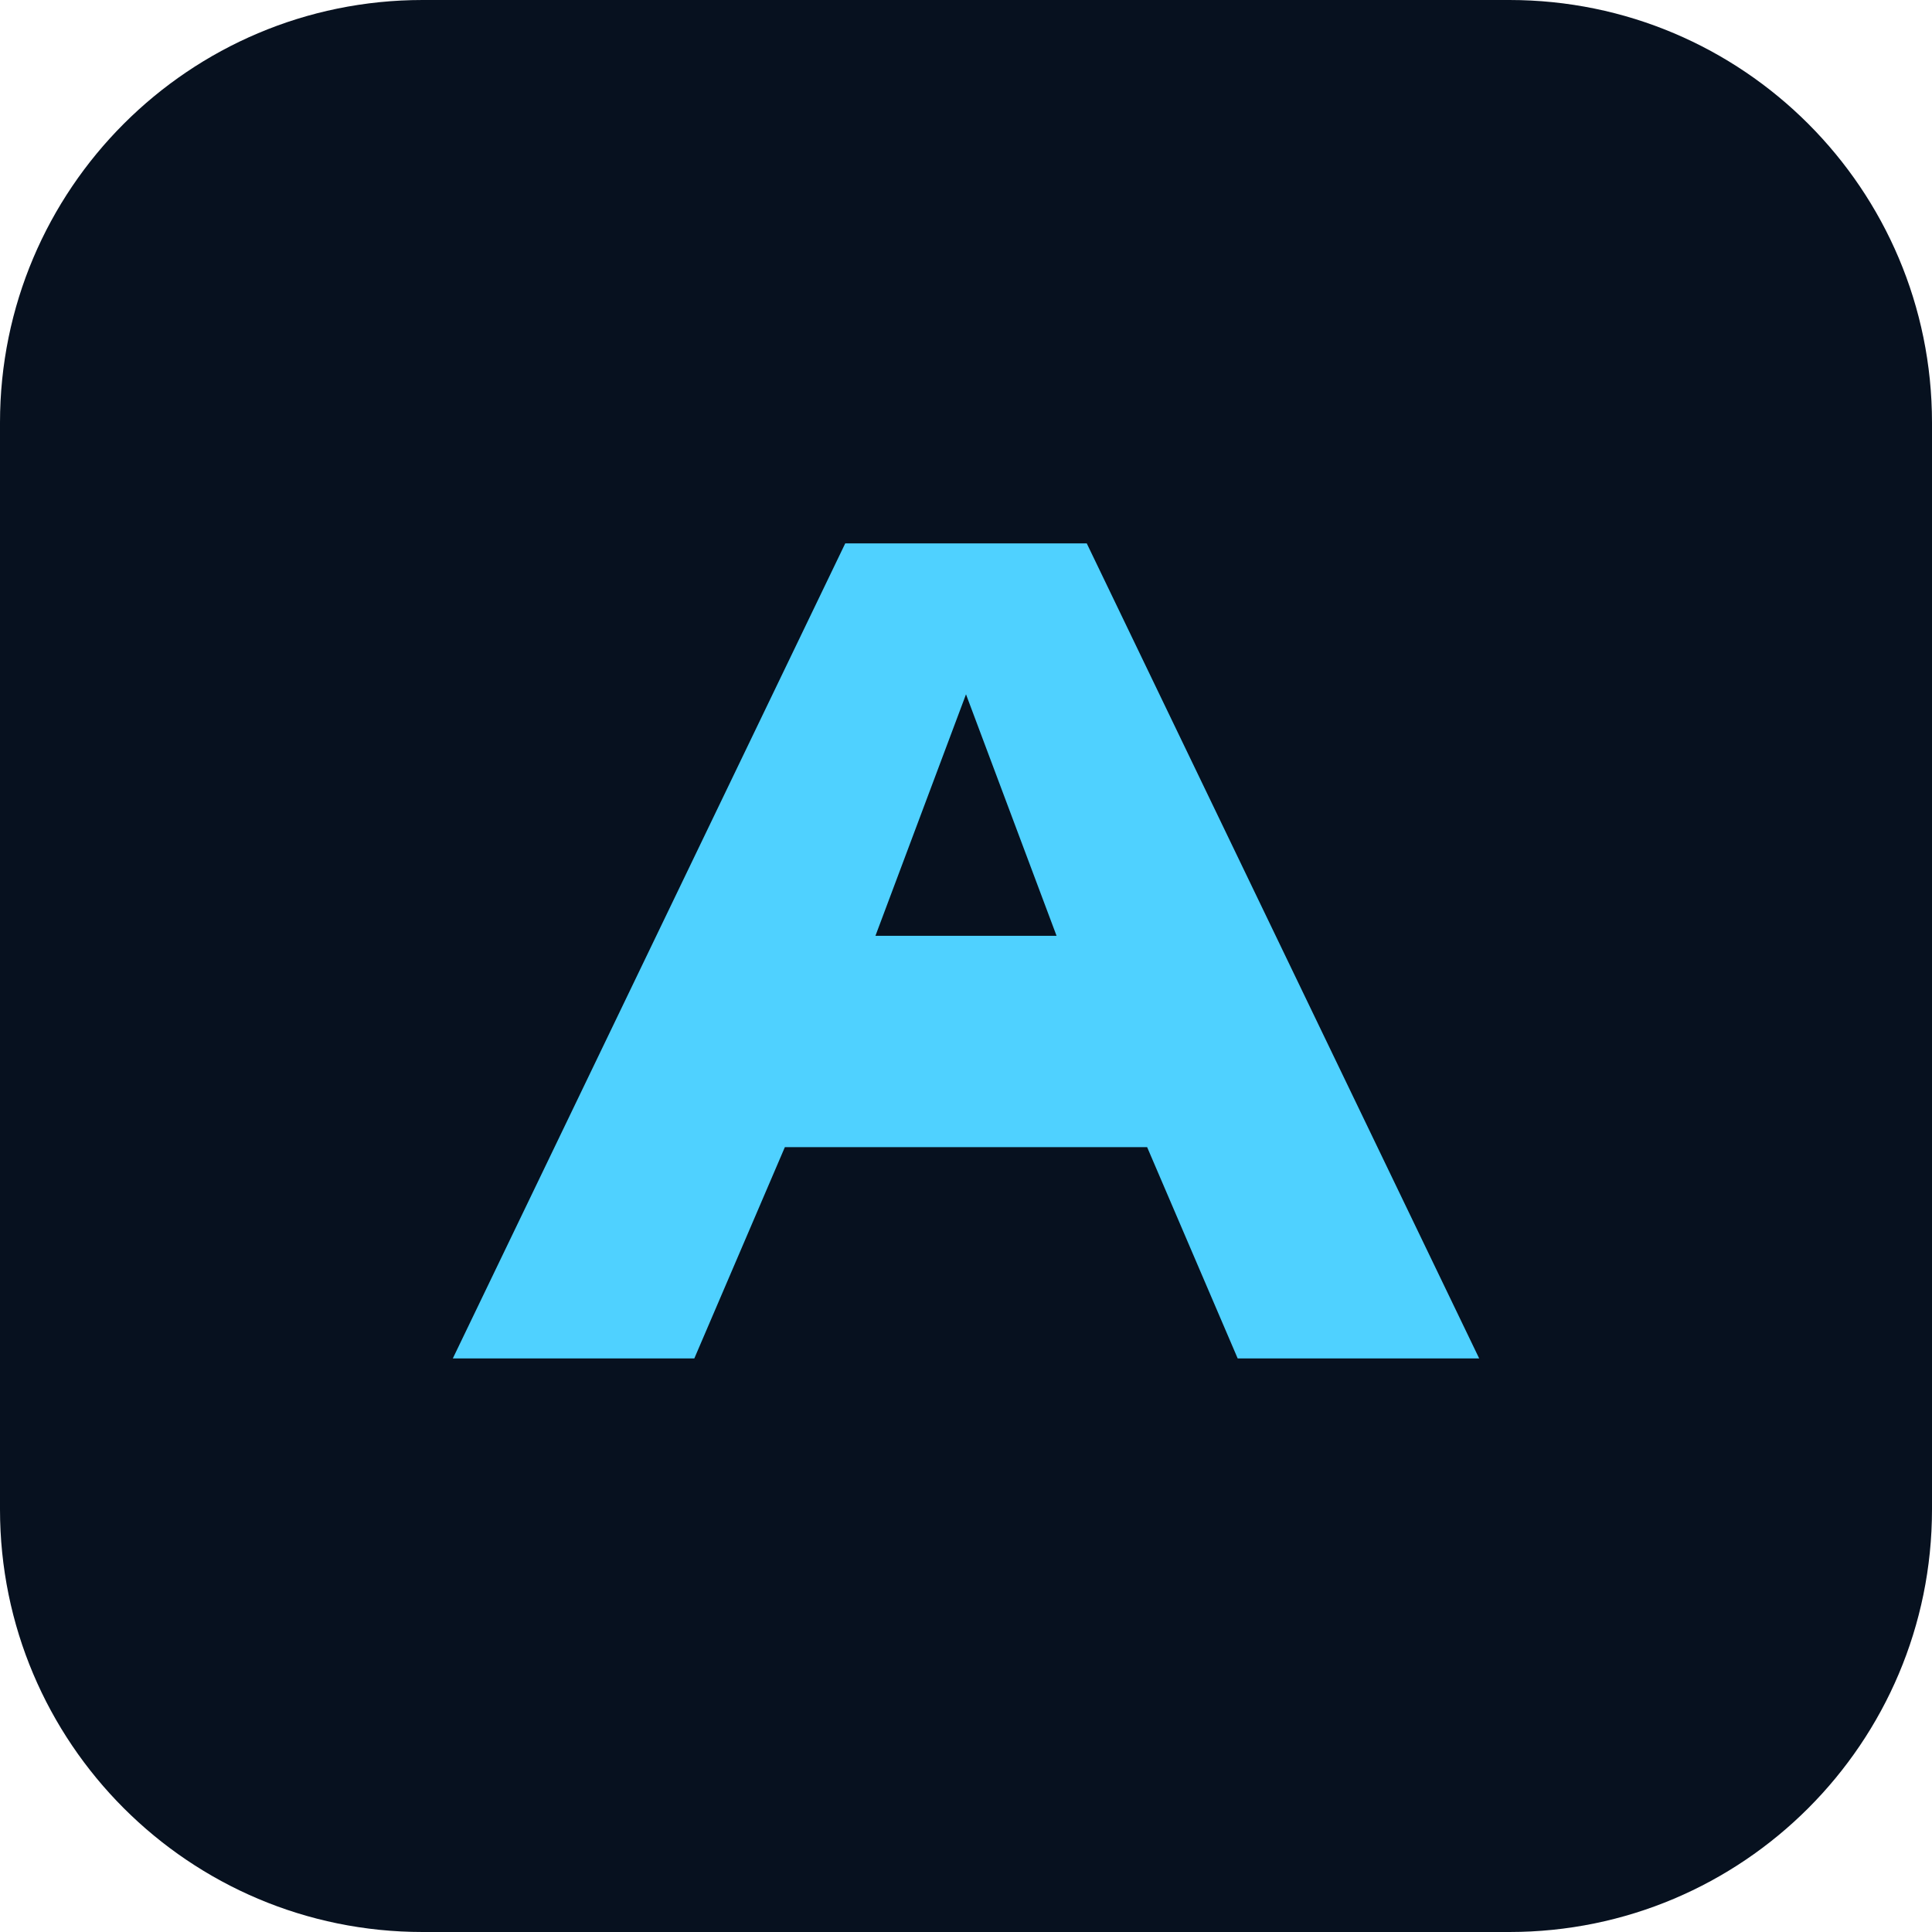
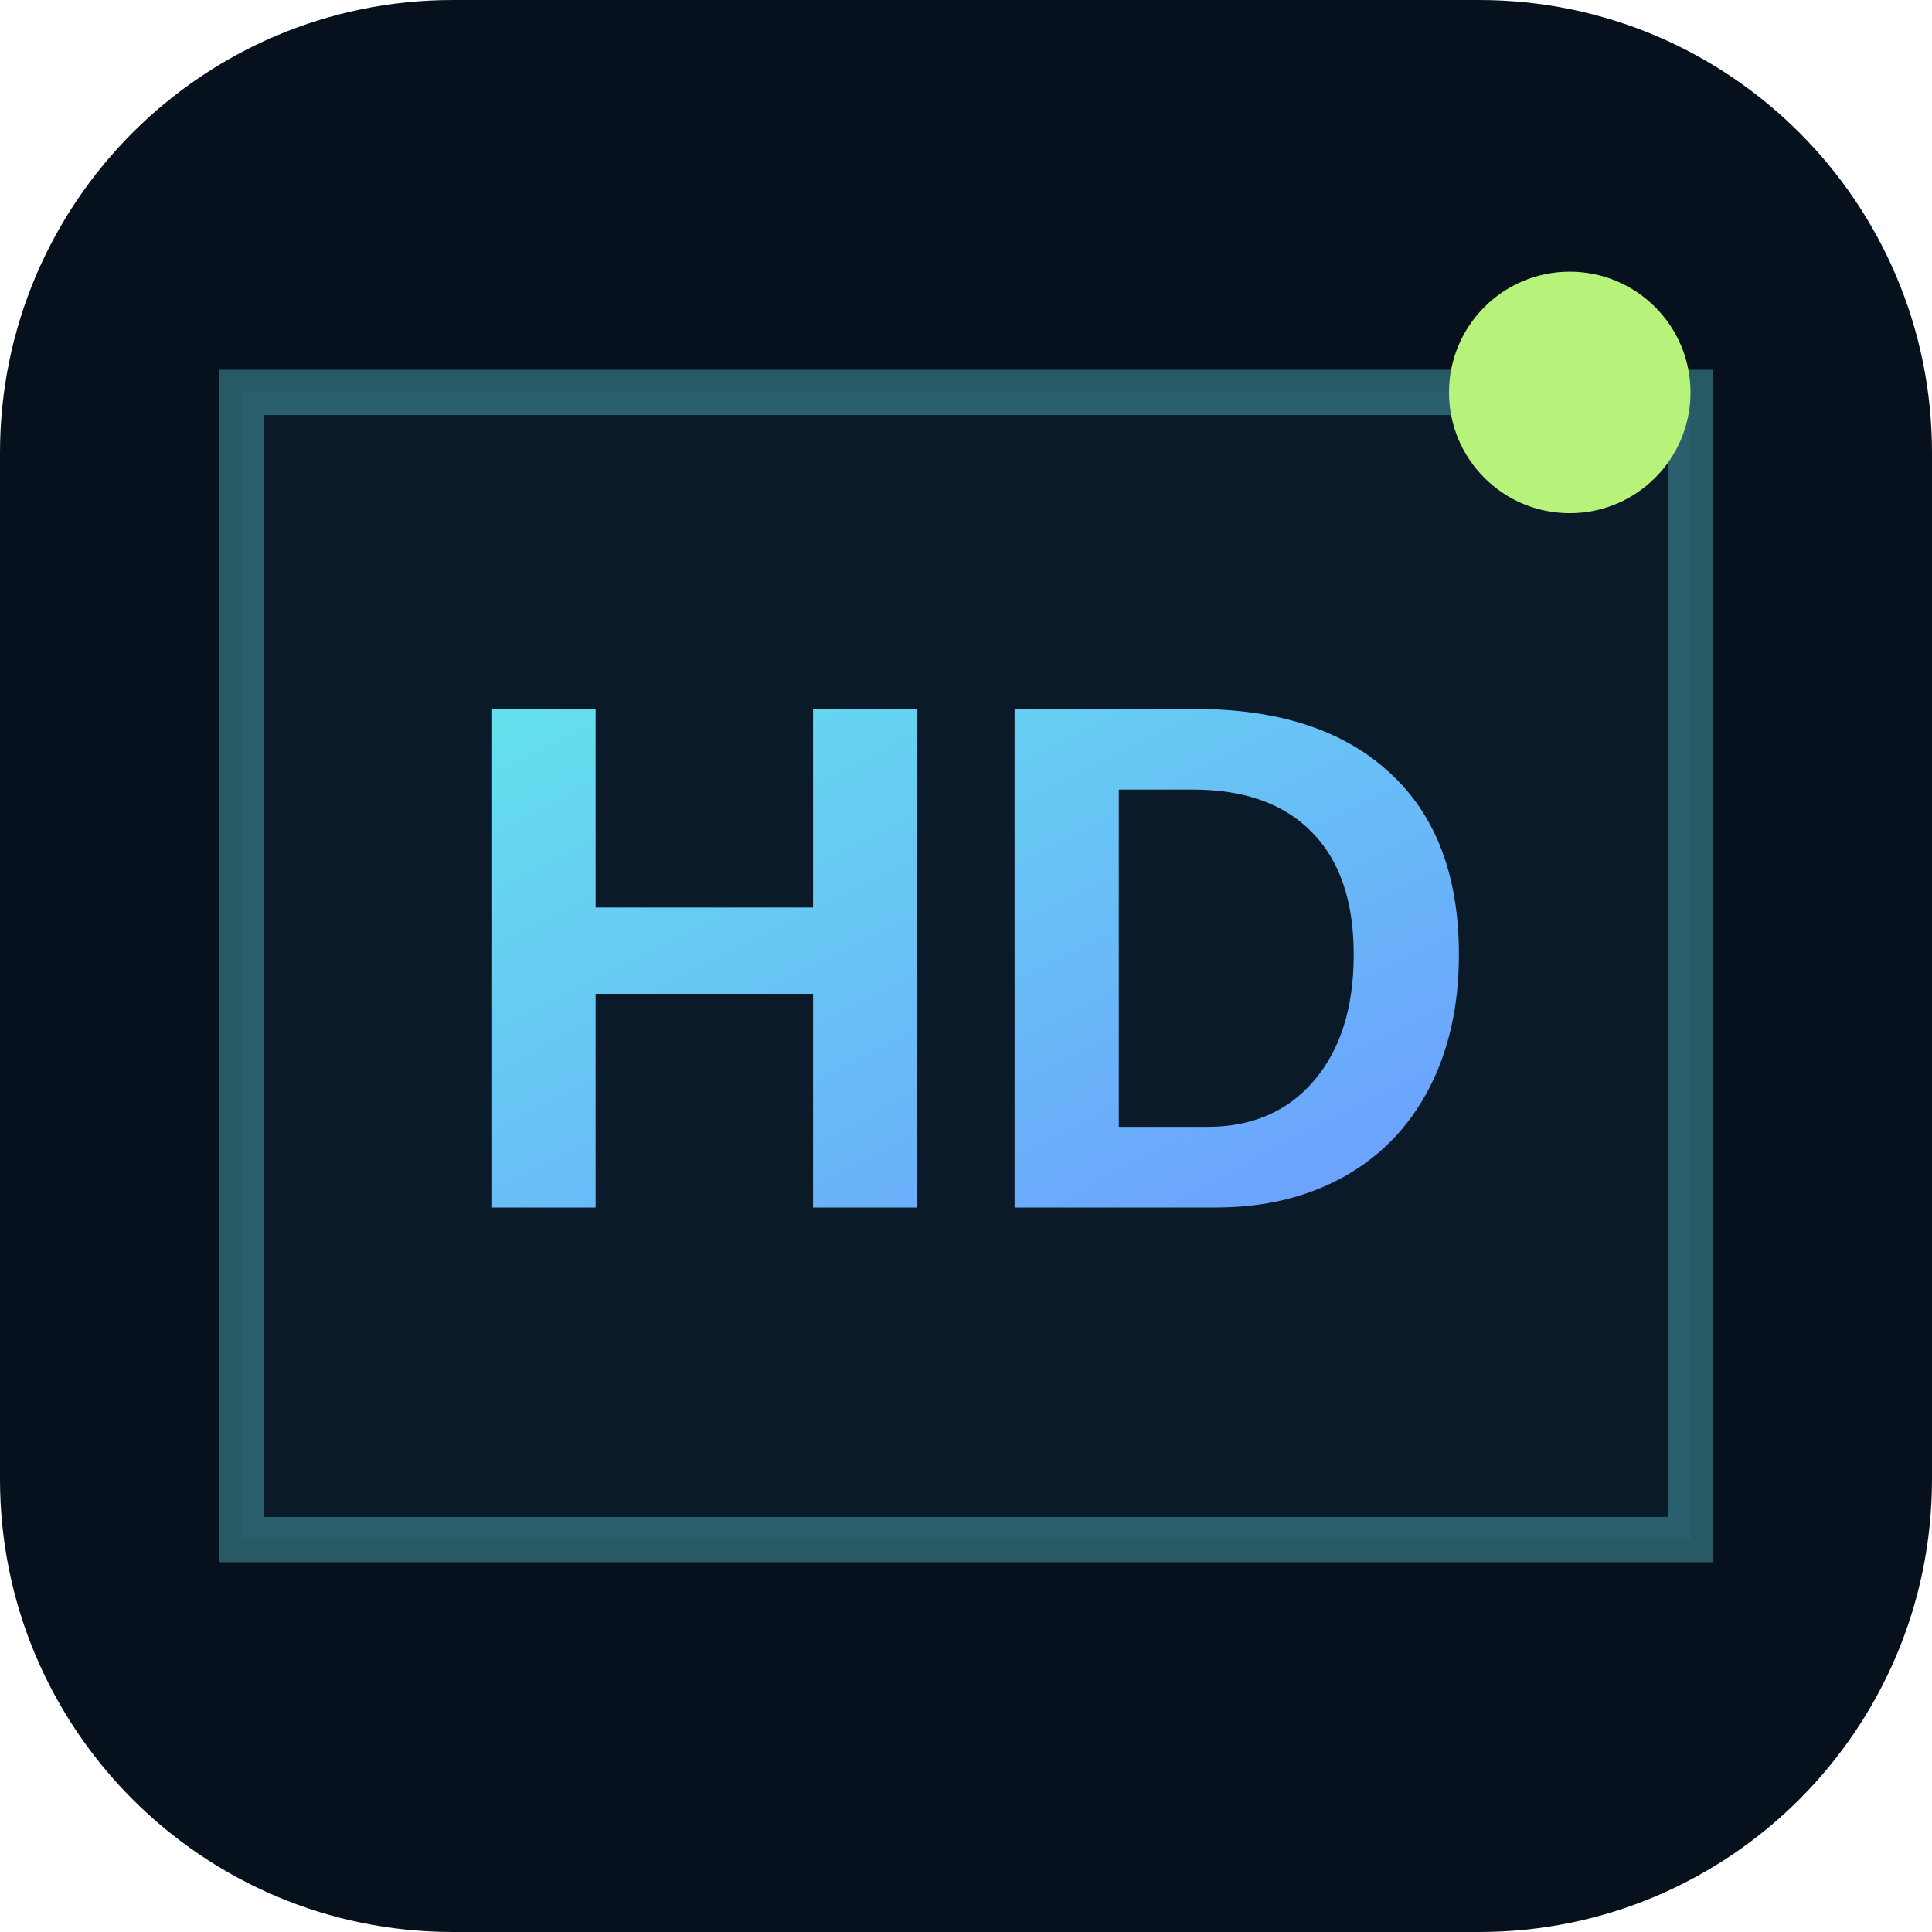
<svg xmlns="http://www.w3.org/2000/svg" viewBox="0 0 64 64">
-   <rect width="64" height="64" rx="14" fill="#07111f" />
-   <path d="M15 45 28 18h8l13 27h-8l-3-7H26l-3 7zM29 31h6l-3-8z" fill="#4fd1ff" />
+   <defs>
+     <linearGradient id="a" x1="0" x2="1" y1="0" y2="1">
+       <stop stop-color="#64e1ed" />
+       <stop offset="1" stop-color="#6c9cff" />
+     </linearGradient>
+   </defs>
+   <rect width="64" height="64" rx="15" fill="#07111d" />
+   <path d="M8 13h48v38H8z" fill="#0b1a29" stroke="#64e1ed" stroke-opacity=".35" stroke-width="1.5" rx="8" />
+   <text x="32" y="40" fill="url(#a)" font-family="Arial,sans-serif" font-size="24" font-weight="700" text-anchor="middle">HD</text>
+   <circle cx="52" cy="13" r="4" fill="#b7f27a" />
</svg>
